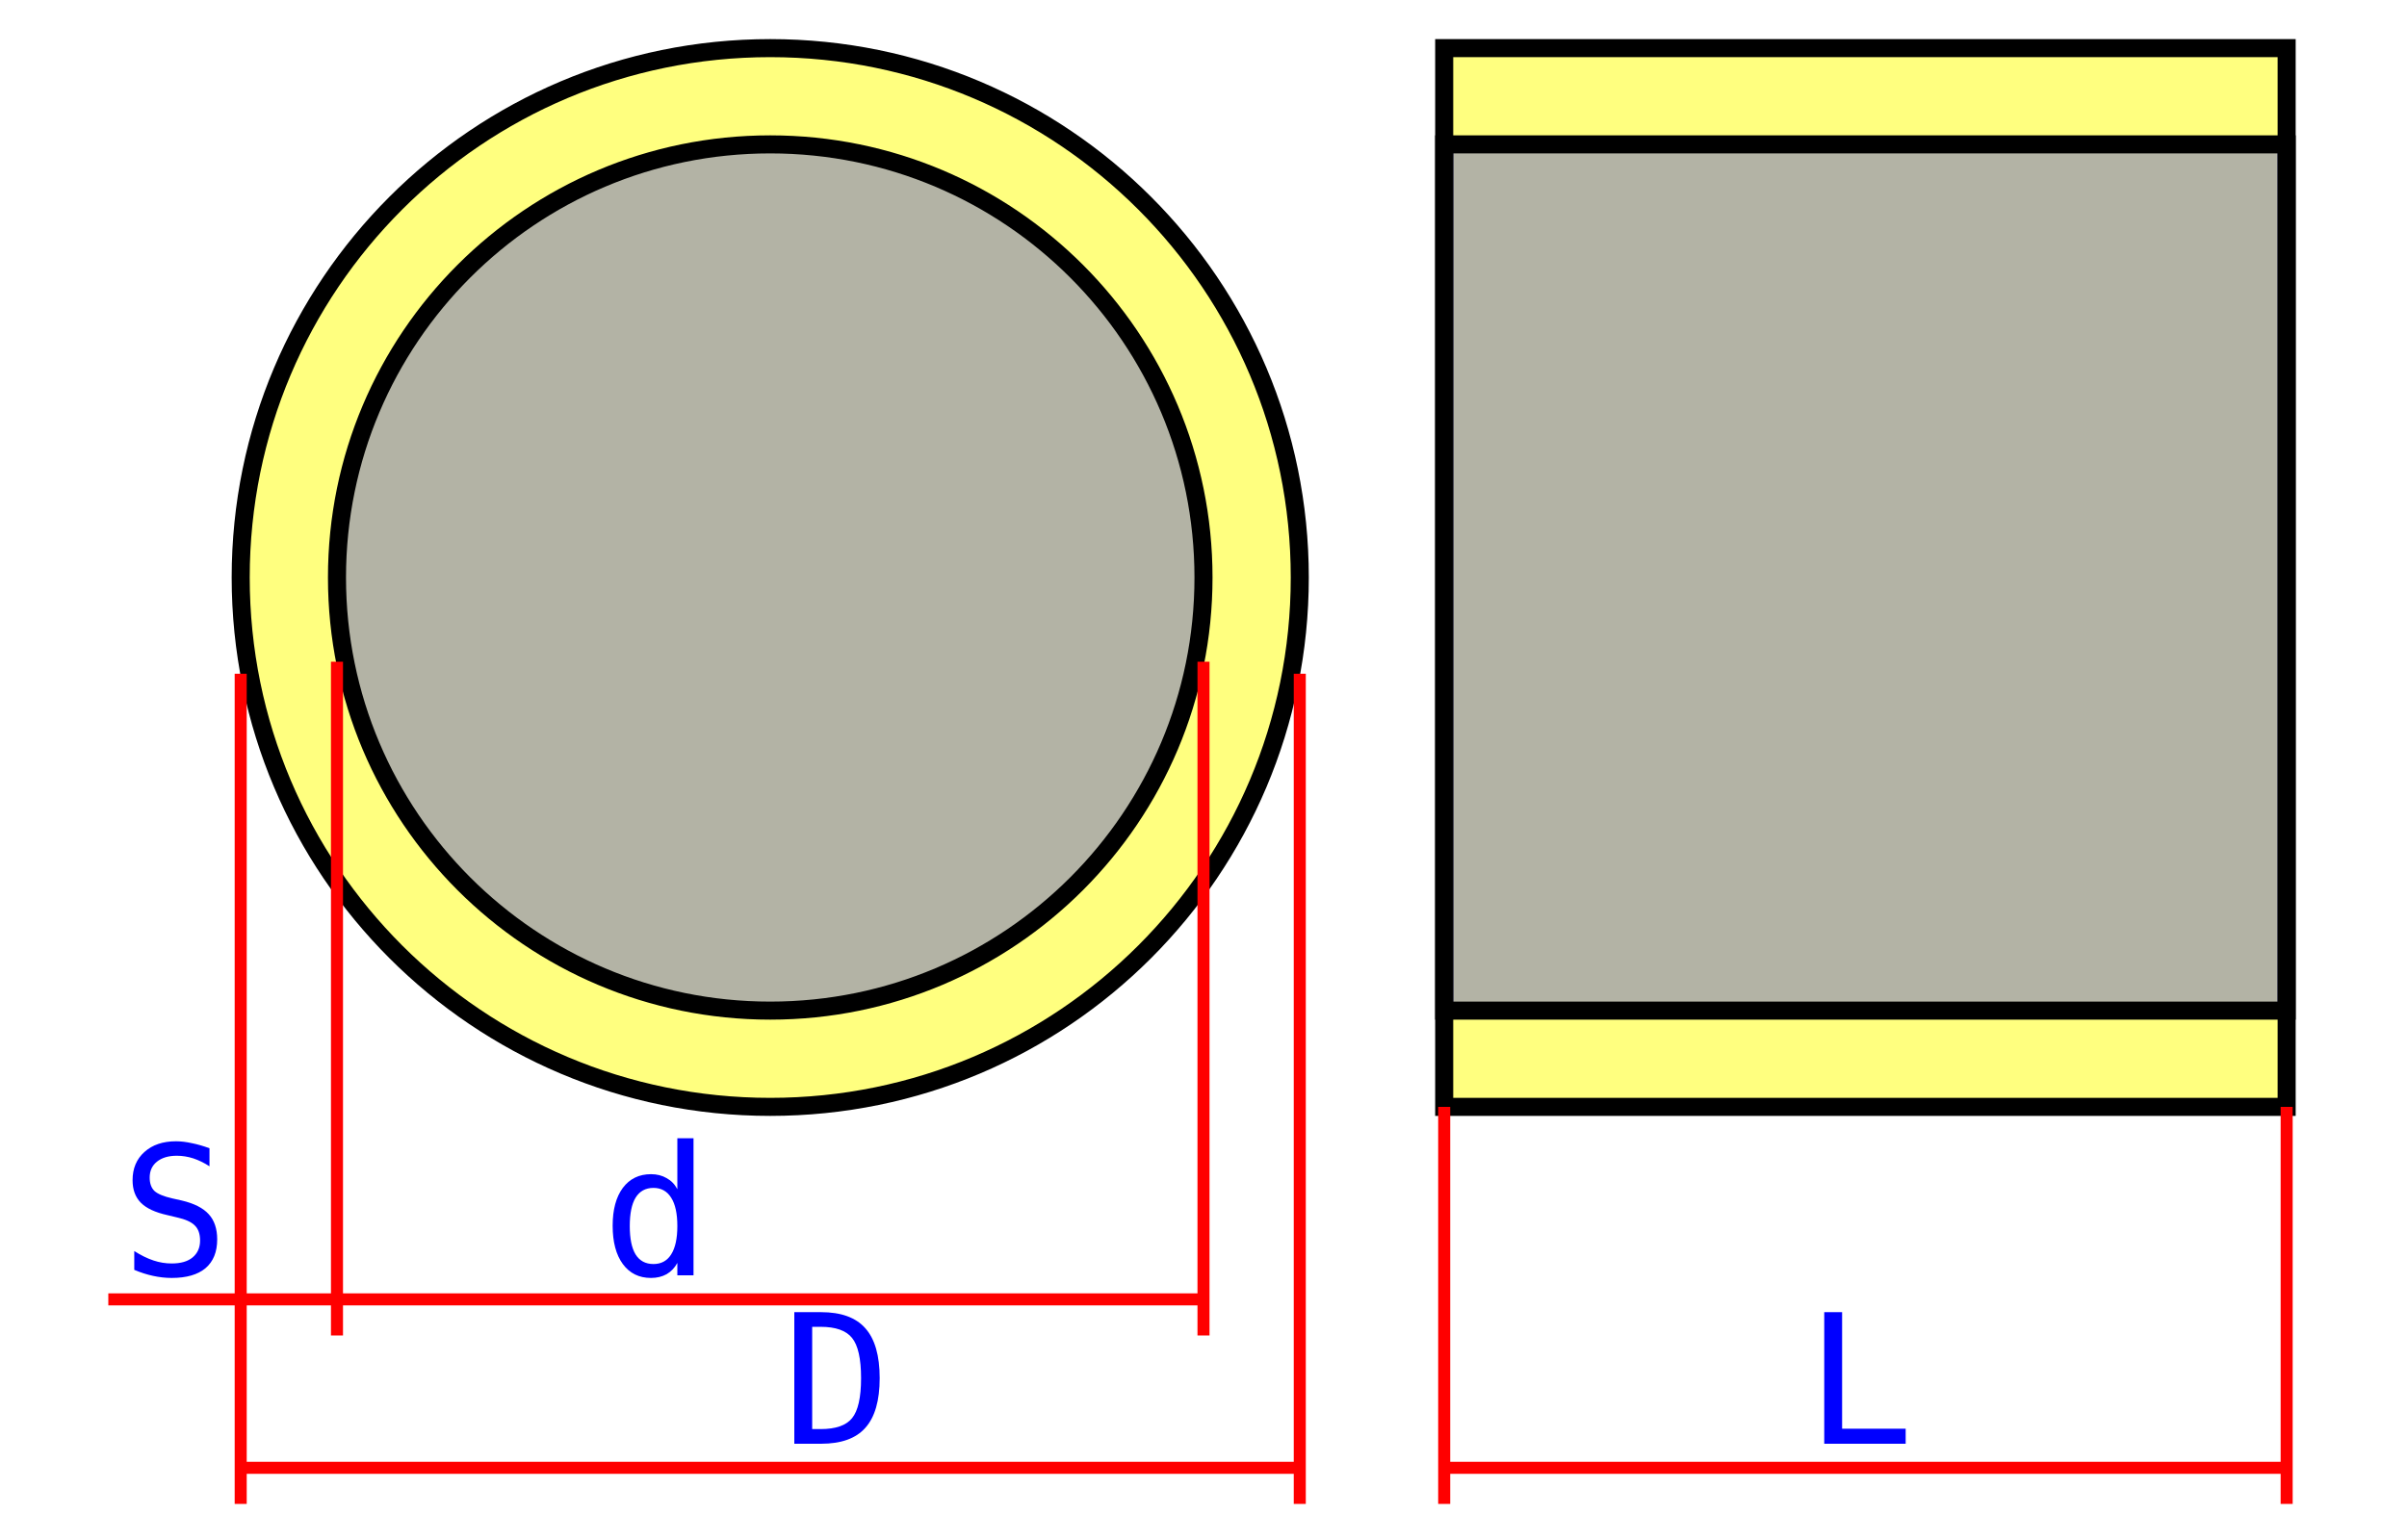
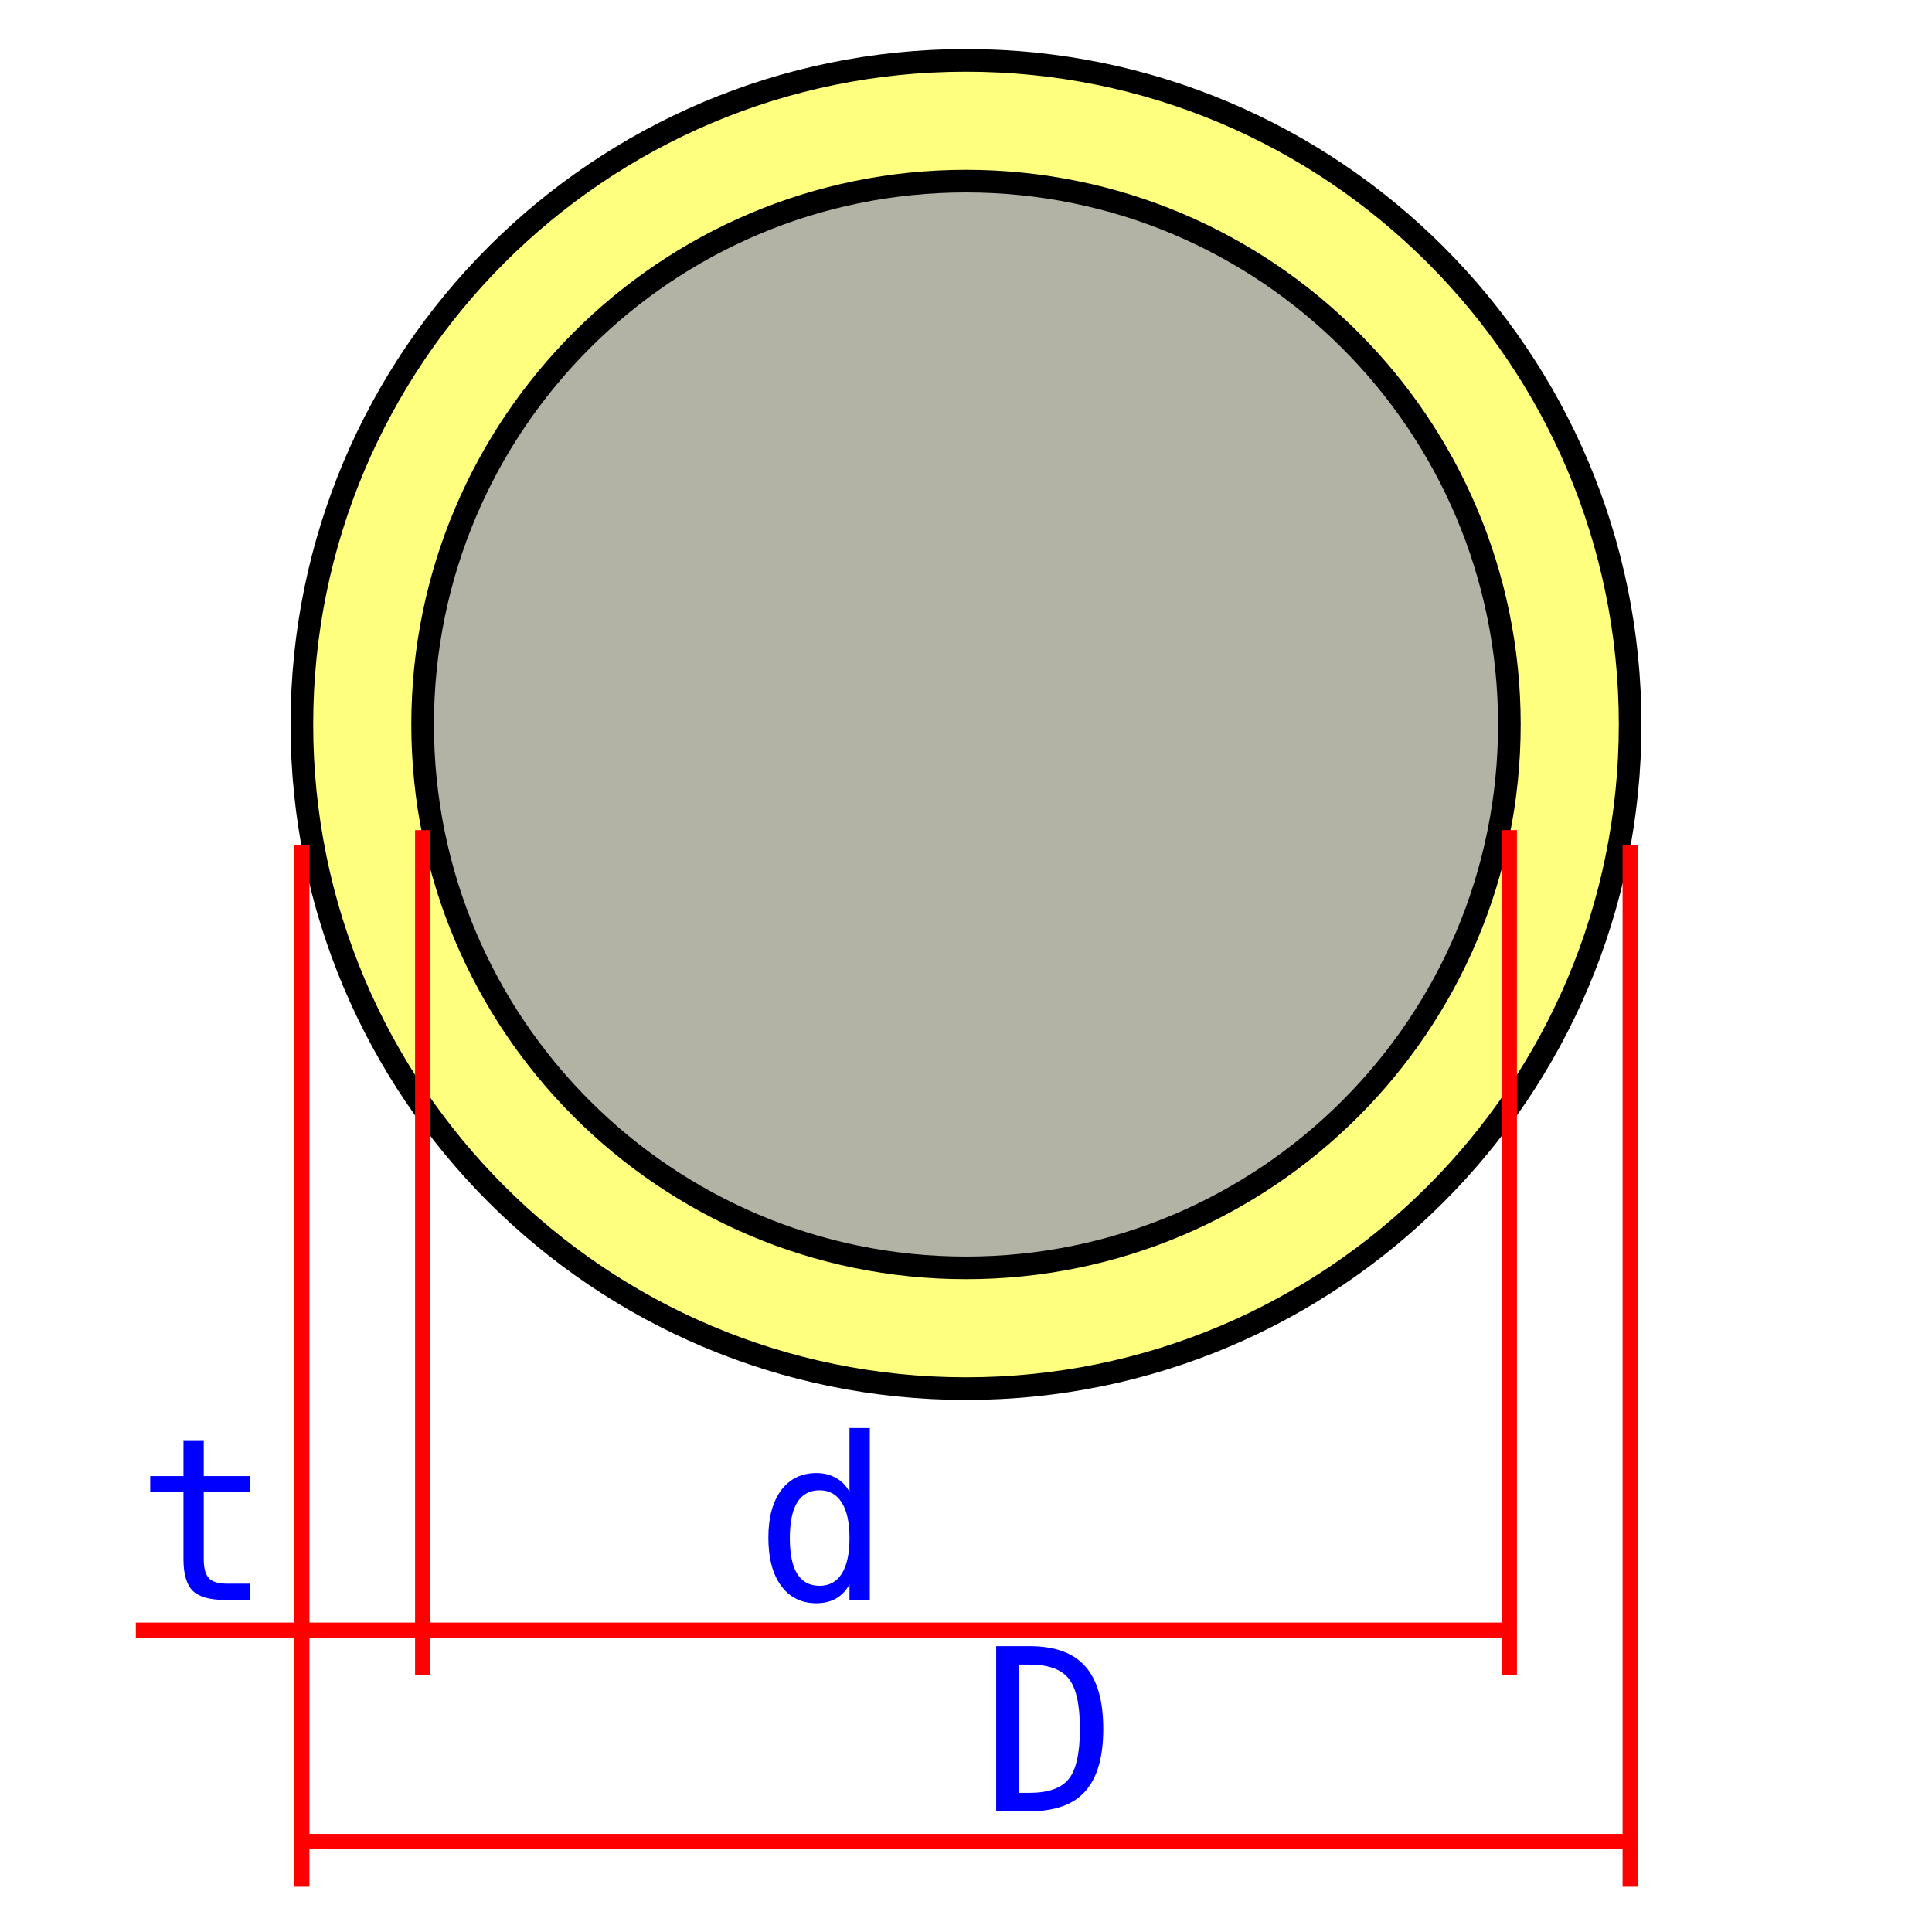
- <svg xmlns="http://www.w3.org/2000/svg" version="1.1" baseProfile="full" height="128px" width="200px">
-   <g stroke="black" stroke-width="1.5">
+ <svg xmlns="http://www.w3.org/2000/svg" version="1.1" baseProfile="full" width="128px" height="128px">
+   <g fill-opacity="1.0" stroke="black" stroke-width="1.5">
    <circle cx="64px" cy="48px" r="44px" fill="yellow" fill-opacity="0.5" />
    <circle cx="64px" cy="48px" r="36px" fill="blue" fill-opacity="0.3" />
-     <rect x="120" y="4" height="88" width="70" fill="yellow" fill-opacity="0.5" />
-     <rect x="120" y="12" height="72" width="70" fill="blue" fill-opacity="0.3" />
+   </g>
+   <g font-family="monospace" font-size="14" fill="blue">
+     <text x="65" y="120" style="font-size:15">D</text>
+     <text x="9" y="106" style="font-size:15">t</text>
+     <text x="50" y="106" style="font-size:15">d</text>
  </g>
  <g stroke="red" stroke-width="1px">
    <line x1="20" y1="56" x2="20" y2="125" />
    <line x1="108" y1="56" x2="108" y2="125" />
    <line x1="20" y1="122" x2="108" y2="122" />
    <line x1="28" y1="55" x2="28" y2="111" />
    <line x1="100" y1="55" x2="100" y2="111" />
    <line x1="9" y1="108" x2="100" y2="108" />
-     <line x1="120" y1="92" x2="120" y2="125" />
-     <line x1="190" y1="92" x2="190" y2="125" />
-     <line x1="120" y1="122" x2="190" y2="122" />
-   </g>
-   <g font-family="monospace" font-size="14" fill="blue">
-     <text x="65" y="120" style="font-size:15">D</text>
-     <text x="10" y="106" style="font-size:15">S</text>
-     <text x="50" y="106" style="font-size:15">d</text>
-     <text x="150" y="120" style="font-size:15">L</text>
  </g>
</svg>
